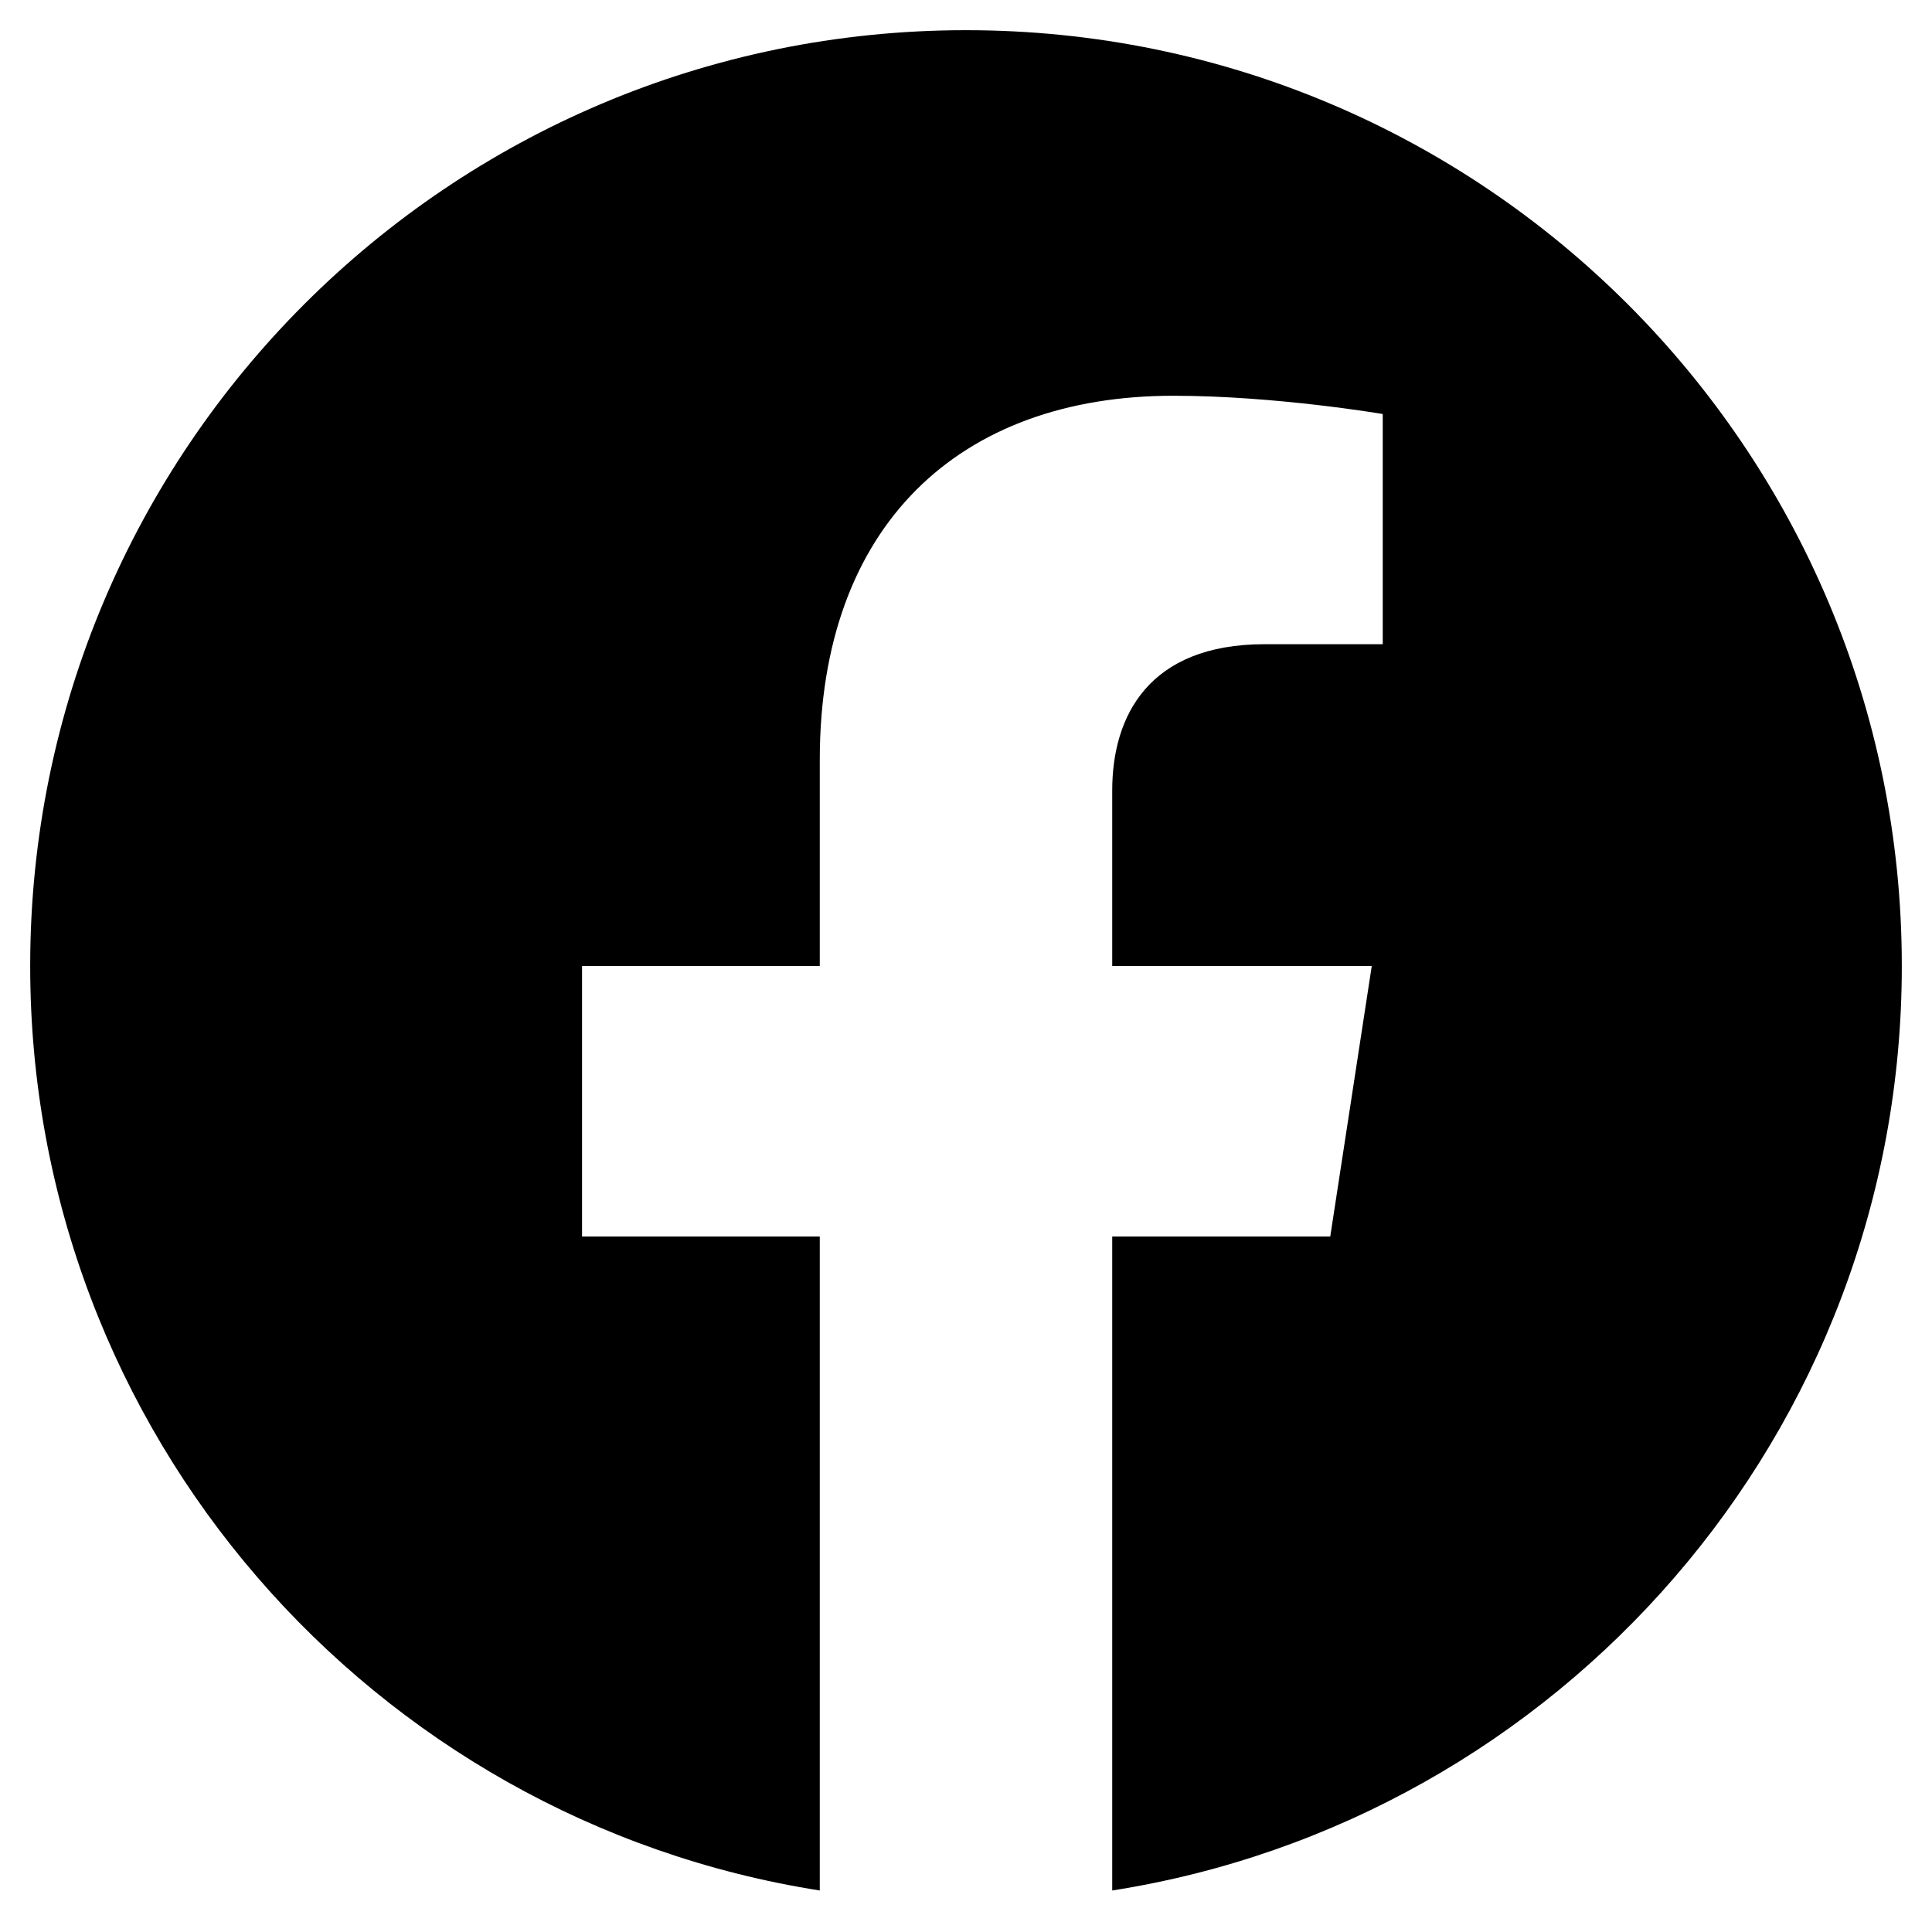
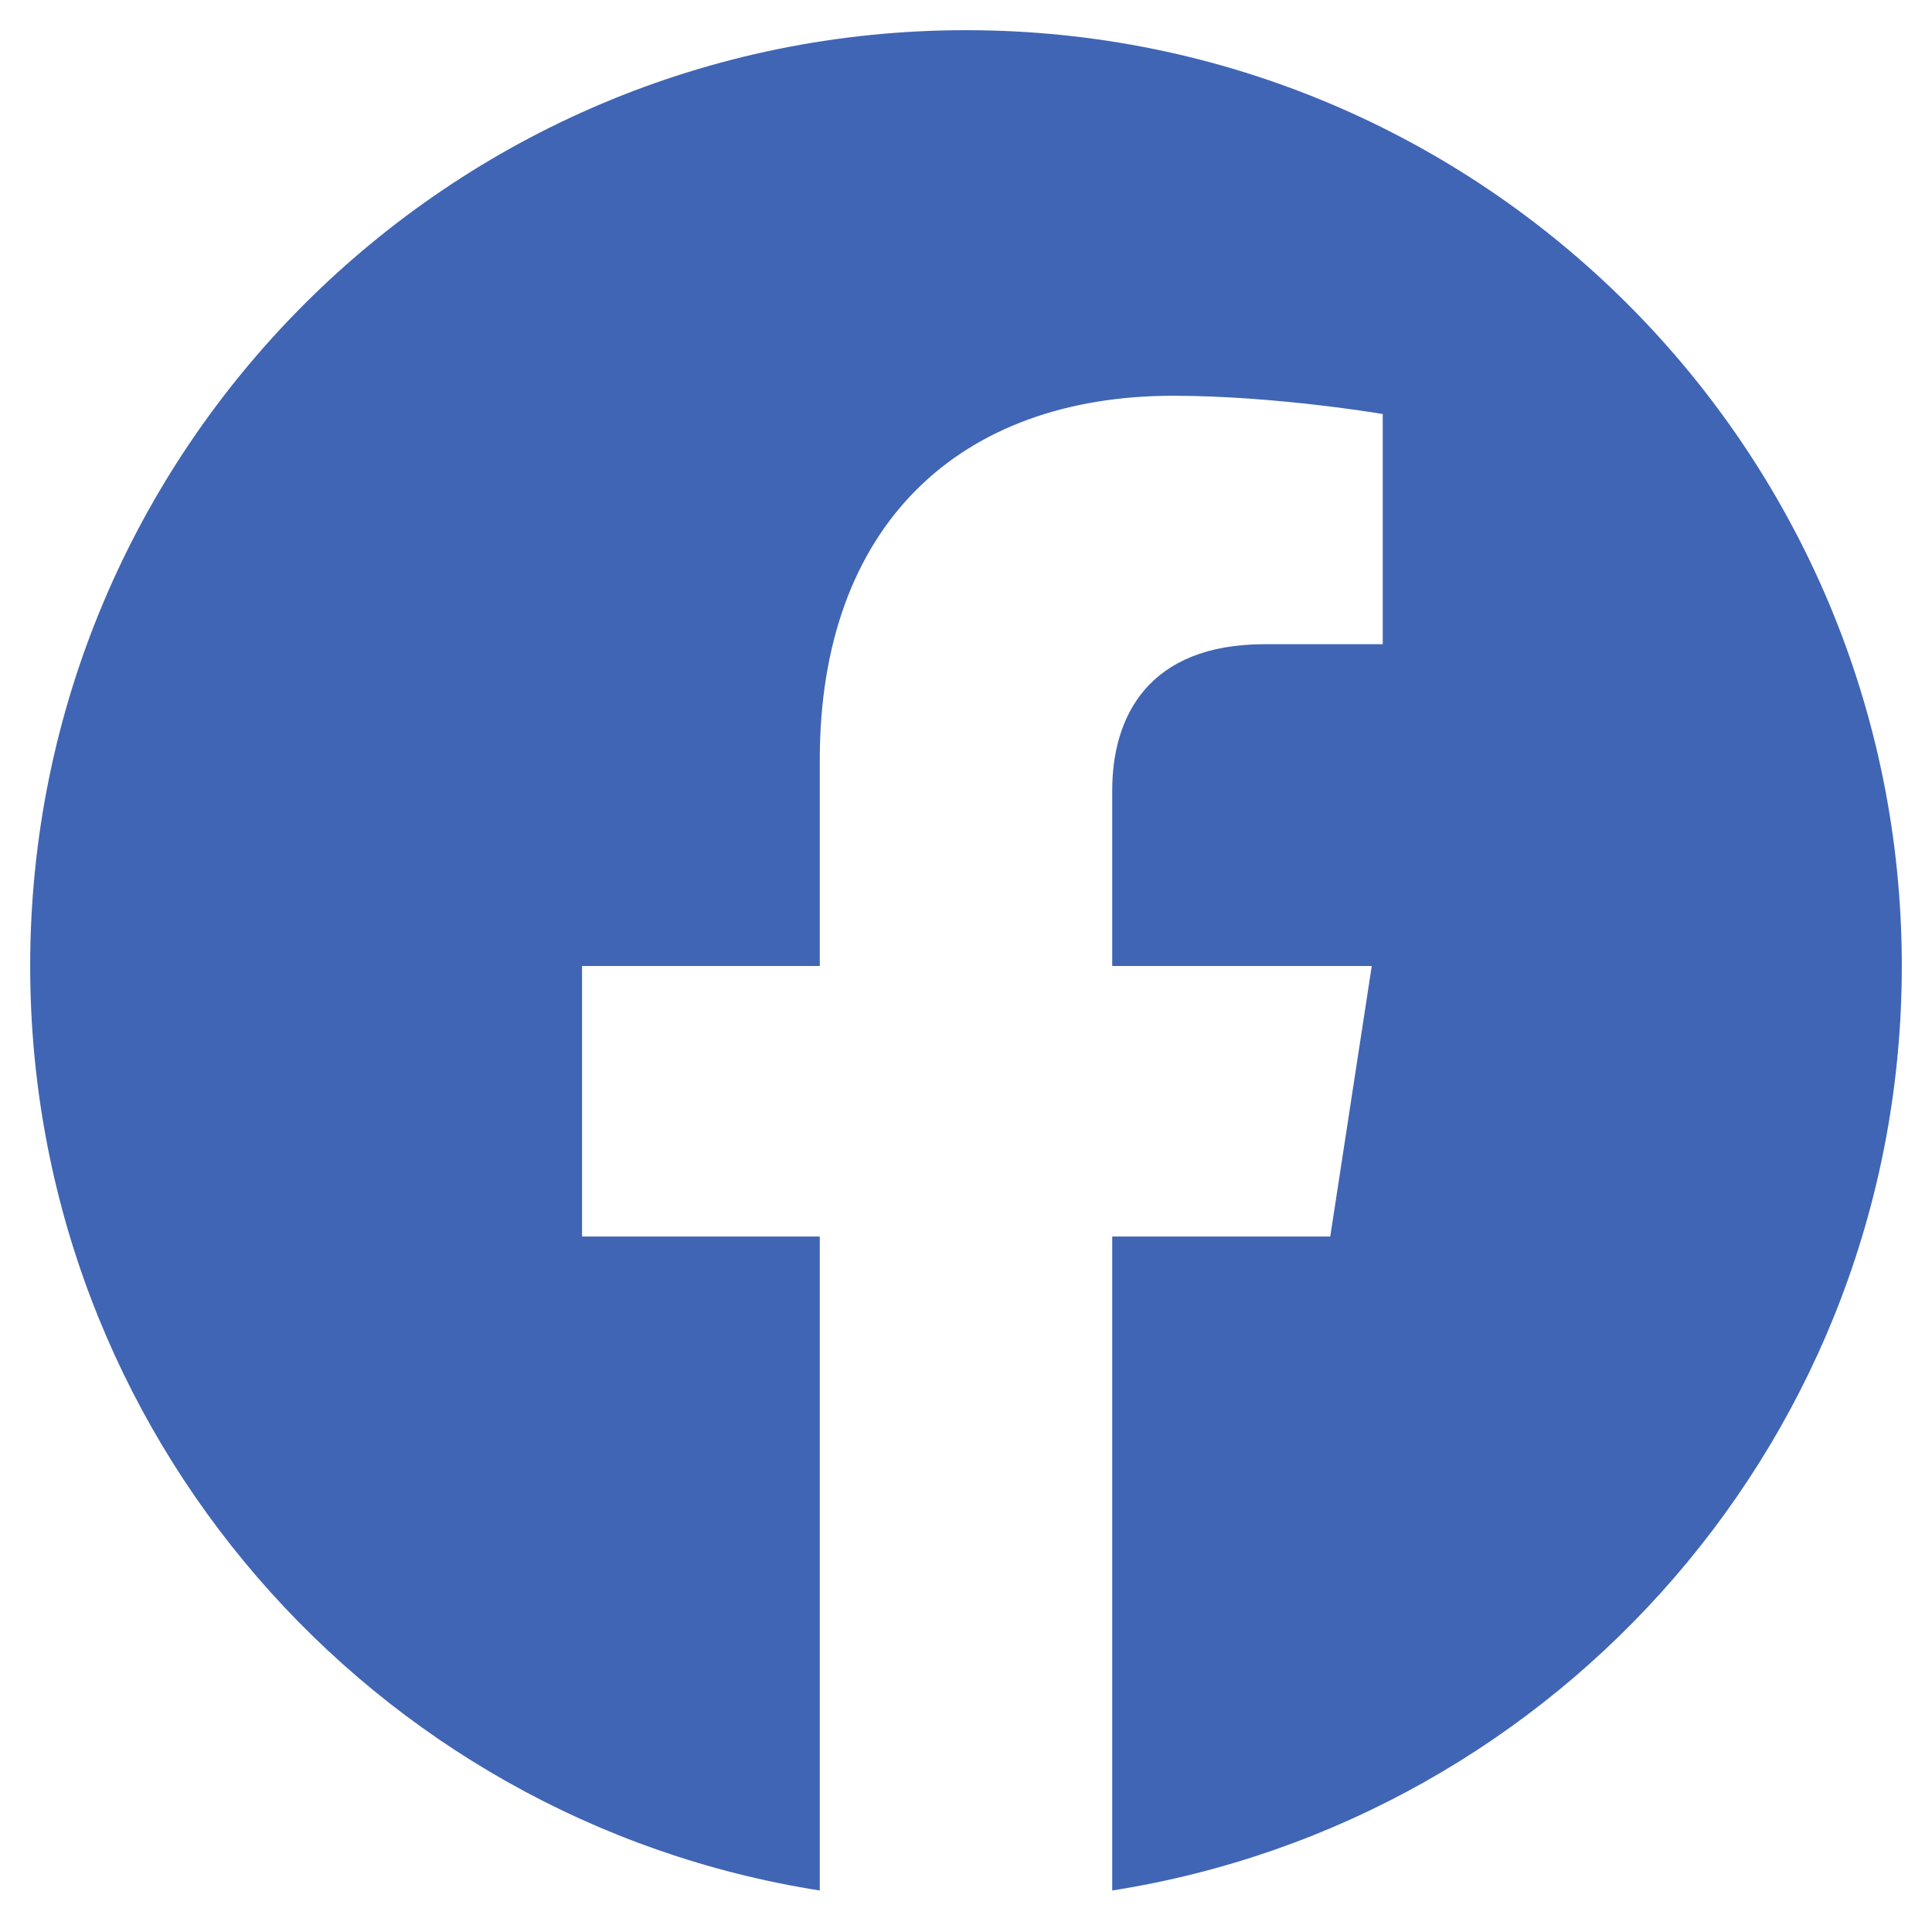
<svg xmlns="http://www.w3.org/2000/svg" viewBox="0 0 512 512">
-   <path d="M504 256C504 119 393 8 256 8S8 119 8 256c0 123.78 90.69 226.38 209.25 245V327.69h-63V256h63v-54.64c0-62.15 37-96.48 93.67-96.48 27.14 0 55.52 4.84 55.52 4.84v61h-31.28c-30.8 0-40.41 19.12-40.41 38.73V256h68.78l-11 71.69h-57.78V501C413.31 482.38 504 379.78 504 256z" />
+   <path d="M504 256C504 119 393 8 256 8S8 119 8 256c0 123.78 90.69 226.38 209.25 245V327.69h-63V256h63v-54.64c0-62.15 37-96.48 93.67-96.48 27.14 0 55.52 4.84 55.52 4.84v61h-31.28c-30.8 0-40.41 19.12-40.41 38.73V256h68.78l-11 71.69h-57.78V501C413.31 482.38 504 379.78 504 256z" fill="#4065b4" />
</svg>
